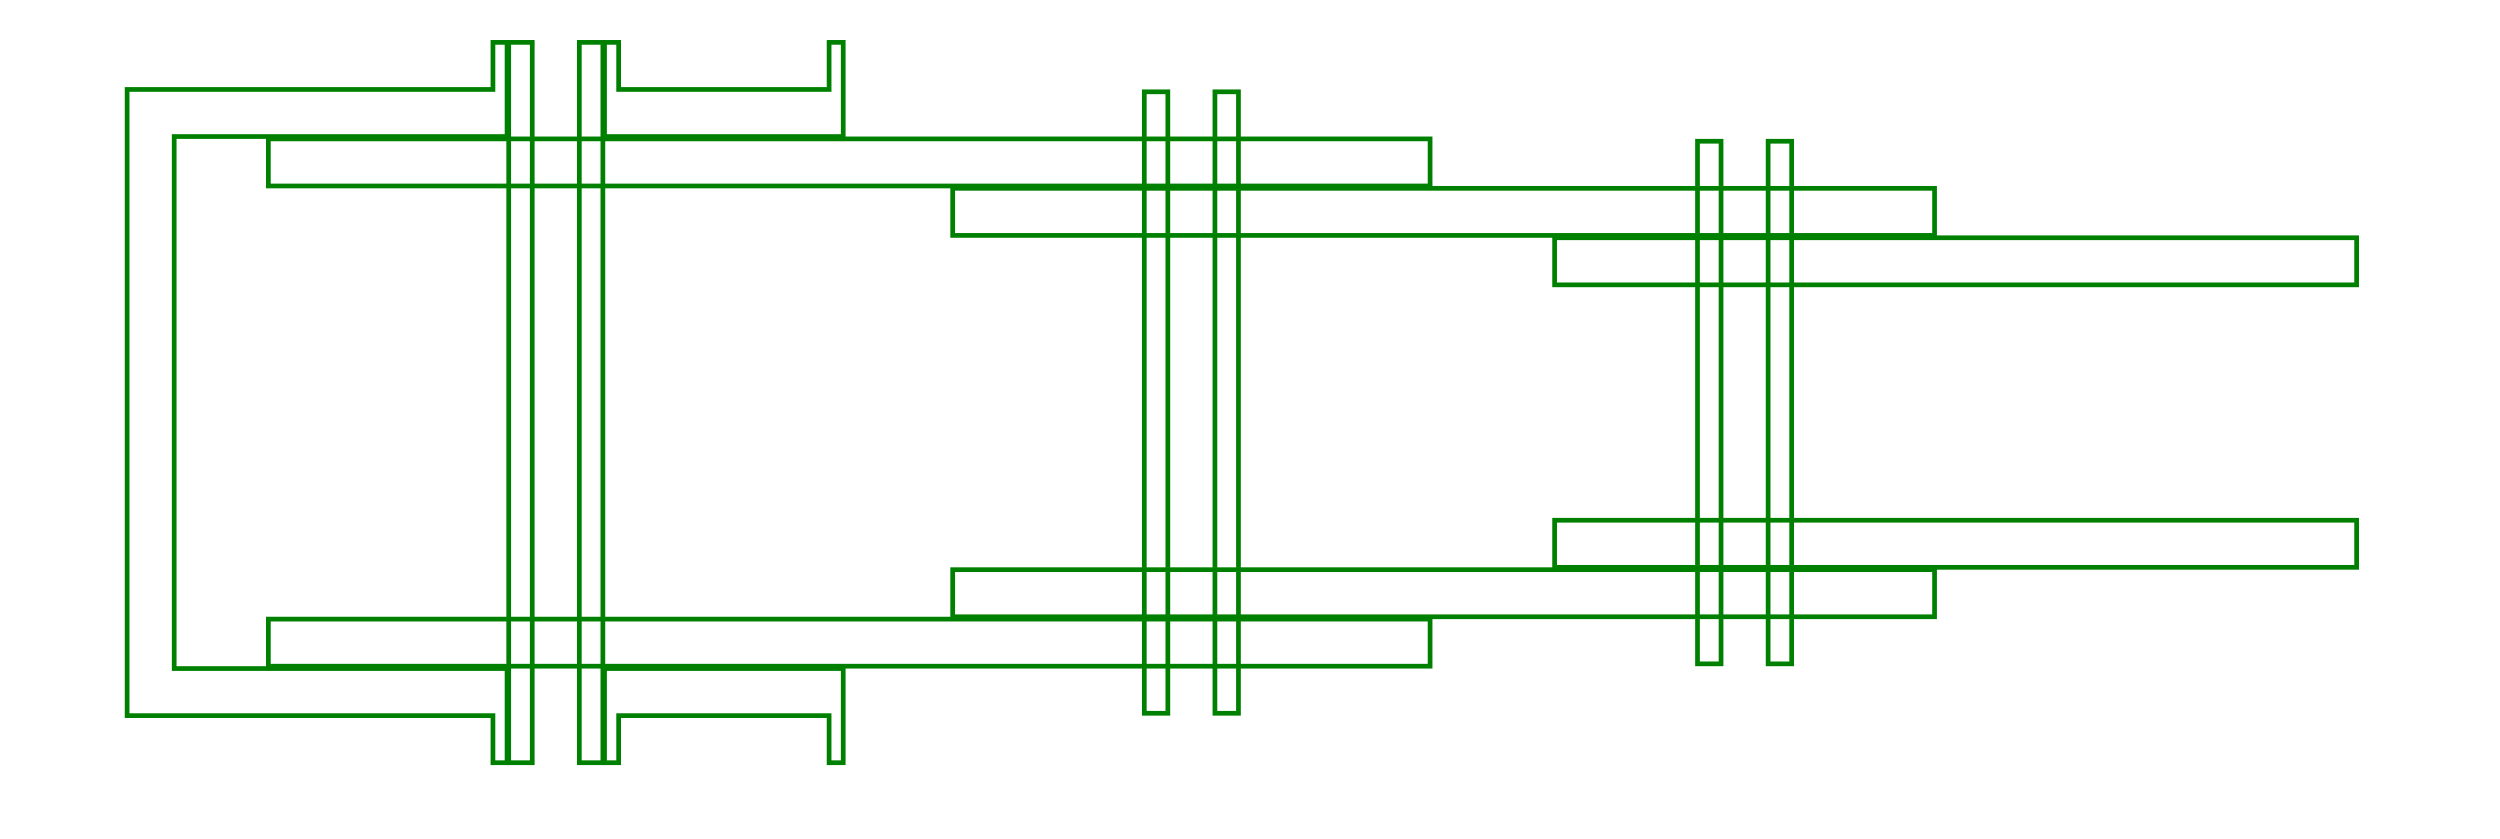
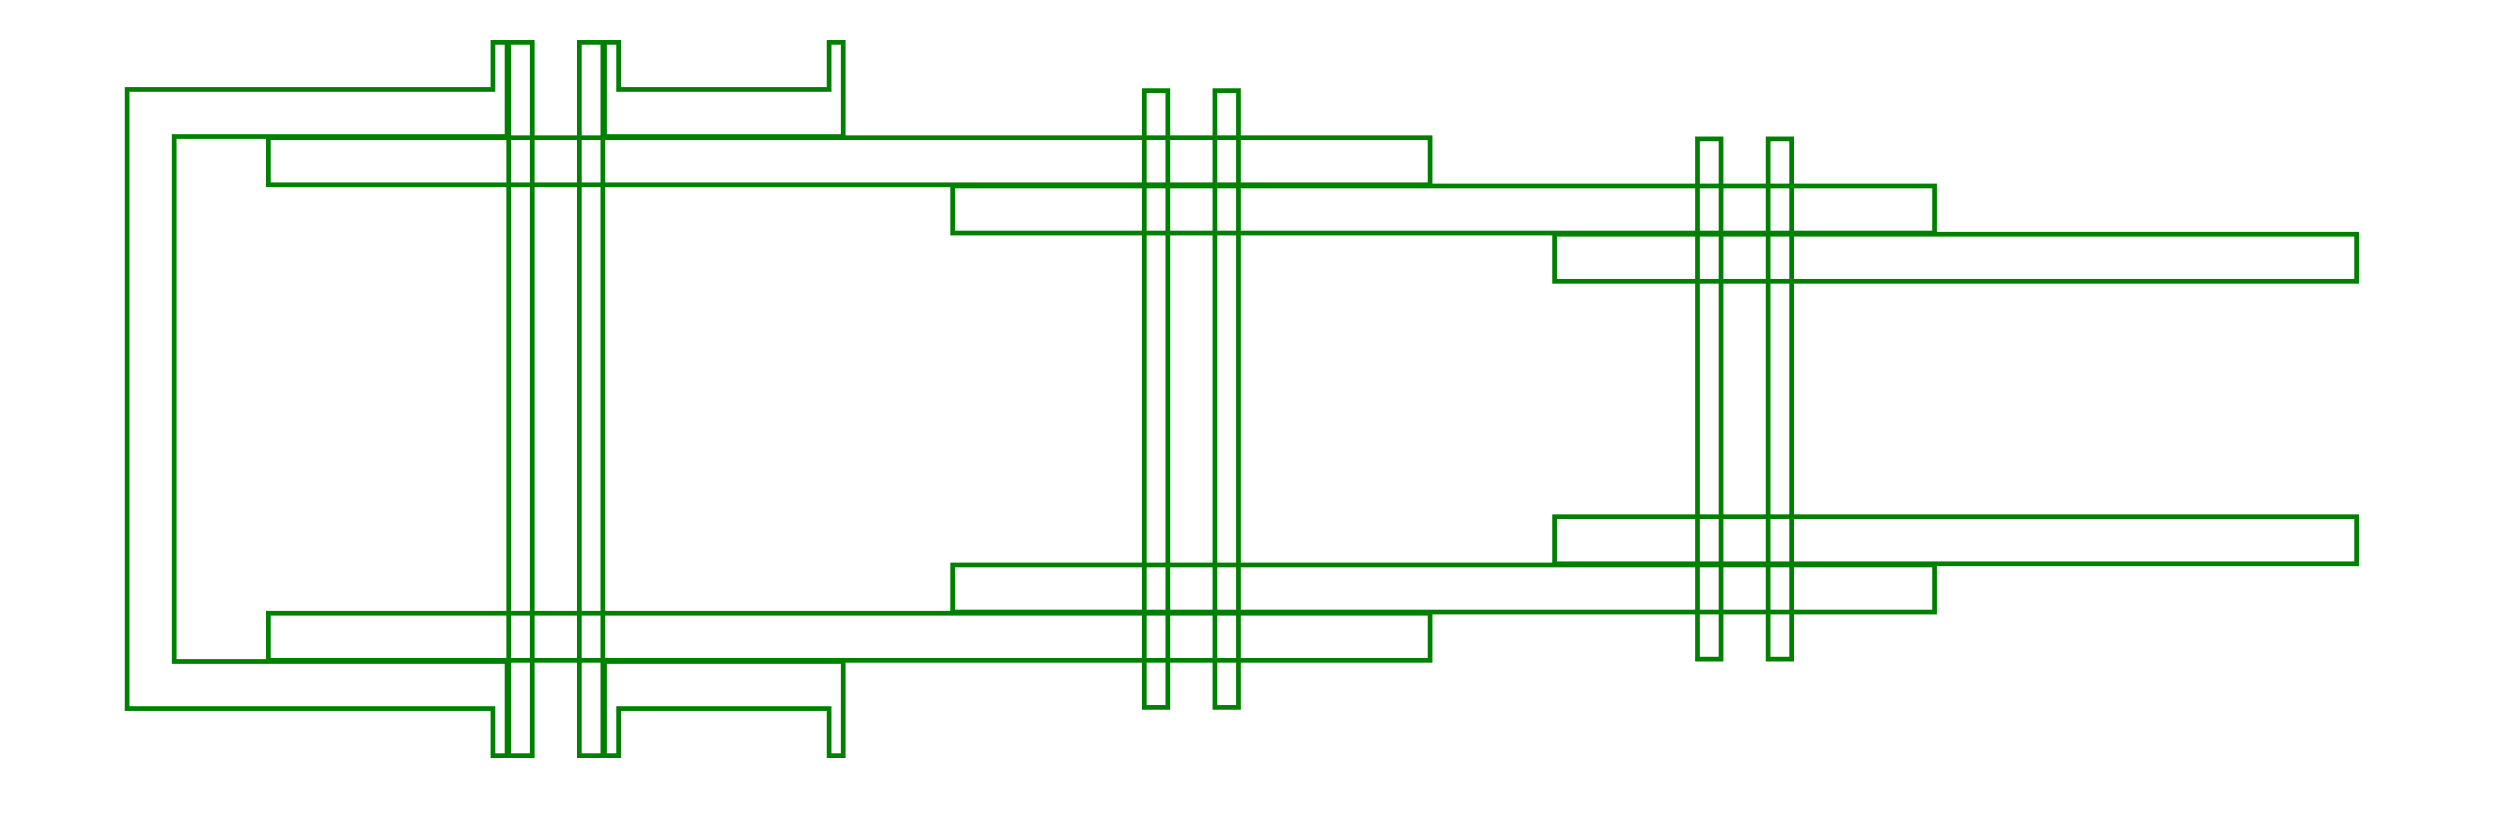
- <svg xmlns="http://www.w3.org/2000/svg" width="531" height="178" viewBox="-27 -9 531 178">
-   <path d="M 0 143 L 77.7 143 L 77.7 153 L 80.7 153 L 80.7 133 L 10 133 L 10 20 L 80.7 20 L 80.7 0 L 77.7 0 L 77.7 10 L 0 10 L 0 143 Z" stroke="green" stroke-width="1" fill="none" />
-   <path d="M 101.4 153 L 104.4 153 L 104.4 143 L 149.1 143 L 149.1 153 L 152.1 153 L 152.1 133 L 101.4 133 L 101.4 153 Z" stroke="green" stroke-width="1" fill="none" />
+ <svg xmlns="http://www.w3.org/2000/svg" width="531" height="177" viewBox="-27 -9 531 177">
+   <path d="M 0 141.5 L 77.7 141.5 L 77.7 151.5 L 80.7 151.5 L 80.7 131.5 L 10 131.5 L 10 20 L 80.7 20 L 80.7 0 L 77.7 0 L 77.7 10 L 0 10 L 0 141.5 Z" stroke="green" stroke-width="1" fill="none" />
+   <path d="M 101.4 151.5 L 104.4 151.5 L 104.4 141.5 L 149.1 141.5 L 149.1 151.5 L 152.1 151.5 L 152.1 131.5 L 101.4 131.5 L 101.4 151.5 Z" stroke="green" stroke-width="1" fill="none" />
  <path d="M 101.4 20 L 152.1 20 L 152.1 0 L 149.1 0 L 149.1 10 L 104.4 10 L 104.4 0 L 101.4 0 L 101.4 20 Z" stroke="green" stroke-width="1" fill="none" />
-   <path d="M 81.05 153 L 86.05 153 L 86.05 0 L 81.05 0 L 81.05 153 Z" stroke="green" stroke-width="1" fill="none" />
-   <path d="M 96.05 153 L 101.05 153 L 101.05 0 L 96.05 0 L 96.05 153 Z" stroke="green" stroke-width="1" fill="none" />
-   <path d="M 30 132.5 L 276.75 132.5 L 276.75 122.5 L 30 122.5 L 30 132.5 Z" stroke="green" stroke-width="1" fill="none" />
-   <path d="M 30 30.5 L 276.75 30.5 L 276.75 20.5 L 30 20.5 L 30 30.5 Z" stroke="green" stroke-width="1" fill="none" />
-   <path d="M 216.05 142.5 L 221.05 142.5 L 221.05 10.5 L 216.05 10.5 L 216.05 142.5 Z" stroke="green" stroke-width="1" fill="none" />
-   <path d="M 231.05 142.5 L 236.05 142.5 L 236.05 10.5 L 231.05 10.5 L 231.05 142.5 Z" stroke="green" stroke-width="1" fill="none" />
-   <path d="M 175.35 122 L 383.9 122 L 383.9 112 L 175.35 112 L 175.35 122 Z" stroke="green" stroke-width="1" fill="none" />
-   <path d="M 175.35 41 L 383.9 41 L 383.9 31 L 175.35 31 L 175.35 41 Z" stroke="green" stroke-width="1" fill="none" />
-   <path d="M 333.55 132 L 338.55 132 L 338.55 21 L 333.55 21 L 333.55 132 Z" stroke="green" stroke-width="1" fill="none" />
-   <path d="M 348.55 132 L 353.55 132 L 353.55 21 L 348.55 21 L 348.55 132 Z" stroke="green" stroke-width="1" fill="none" />
-   <path d="M 303.2 111.5 L 473.55 111.5 L 473.55 101.5 L 303.2 101.5 L 303.2 111.5 Z" stroke="green" stroke-width="1" fill="none" />
-   <path d="M 303.2 51.5 L 473.55 51.5 L 473.55 41.5 L 303.2 41.5 L 303.2 51.5 Z" stroke="green" stroke-width="1" fill="none" />
+   <path d="M 81.05 151.5 L 86.05 151.5 L 86.05 0 L 81.05 0 L 81.05 151.5 Z" stroke="green" stroke-width="1" fill="none" />
+   <path d="M 96.05 151.5 L 101.05 151.5 L 101.05 0 L 96.05 0 L 96.05 151.5 Z" stroke="green" stroke-width="1" fill="none" />
+   <path d="M 30 131.25 L 276.75 131.25 L 276.75 121.25 L 30 121.25 L 30 131.25 Z" stroke="green" stroke-width="1" fill="none" />
+   <path d="M 30 30.25 L 276.75 30.25 L 276.75 20.25 L 30 20.25 L 30 30.25 Z" stroke="green" stroke-width="1" fill="none" />
+   <path d="M 216.05 141.25 L 221.05 141.25 L 221.05 10.25 L 216.05 10.25 L 216.05 141.25 Z" stroke="green" stroke-width="1" fill="none" />
+   <path d="M 231.05 141.25 L 236.05 141.25 L 236.05 10.25 L 231.05 10.25 L 231.05 141.25 Z" stroke="green" stroke-width="1" fill="none" />
+   <path d="M 175.35 121 L 383.9 121 L 383.9 111 L 175.35 111 L 175.35 121 Z" stroke="green" stroke-width="1" fill="none" />
+   <path d="M 175.35 40.5 L 383.9 40.5 L 383.9 30.5 L 175.35 30.5 L 175.35 40.5 Z" stroke="green" stroke-width="1" fill="none" />
+   <path d="M 333.55 131 L 338.55 131 L 338.55 20.5 L 333.55 20.5 L 333.55 131 Z" stroke="green" stroke-width="1" fill="none" />
+   <path d="M 348.55 131 L 353.55 131 L 353.55 20.5 L 348.55 20.5 L 348.55 131 Z" stroke="green" stroke-width="1" fill="none" />
+   <path d="M 303.2 110.75 L 473.55 110.75 L 473.55 100.75 L 303.2 100.75 L 303.2 110.75 Z" stroke="green" stroke-width="1" fill="none" />
+   <path d="M 303.2 50.75 L 473.55 50.75 L 473.55 40.75 L 303.2 40.75 L 303.2 50.75 Z" stroke="green" stroke-width="1" fill="none" />
</svg>
